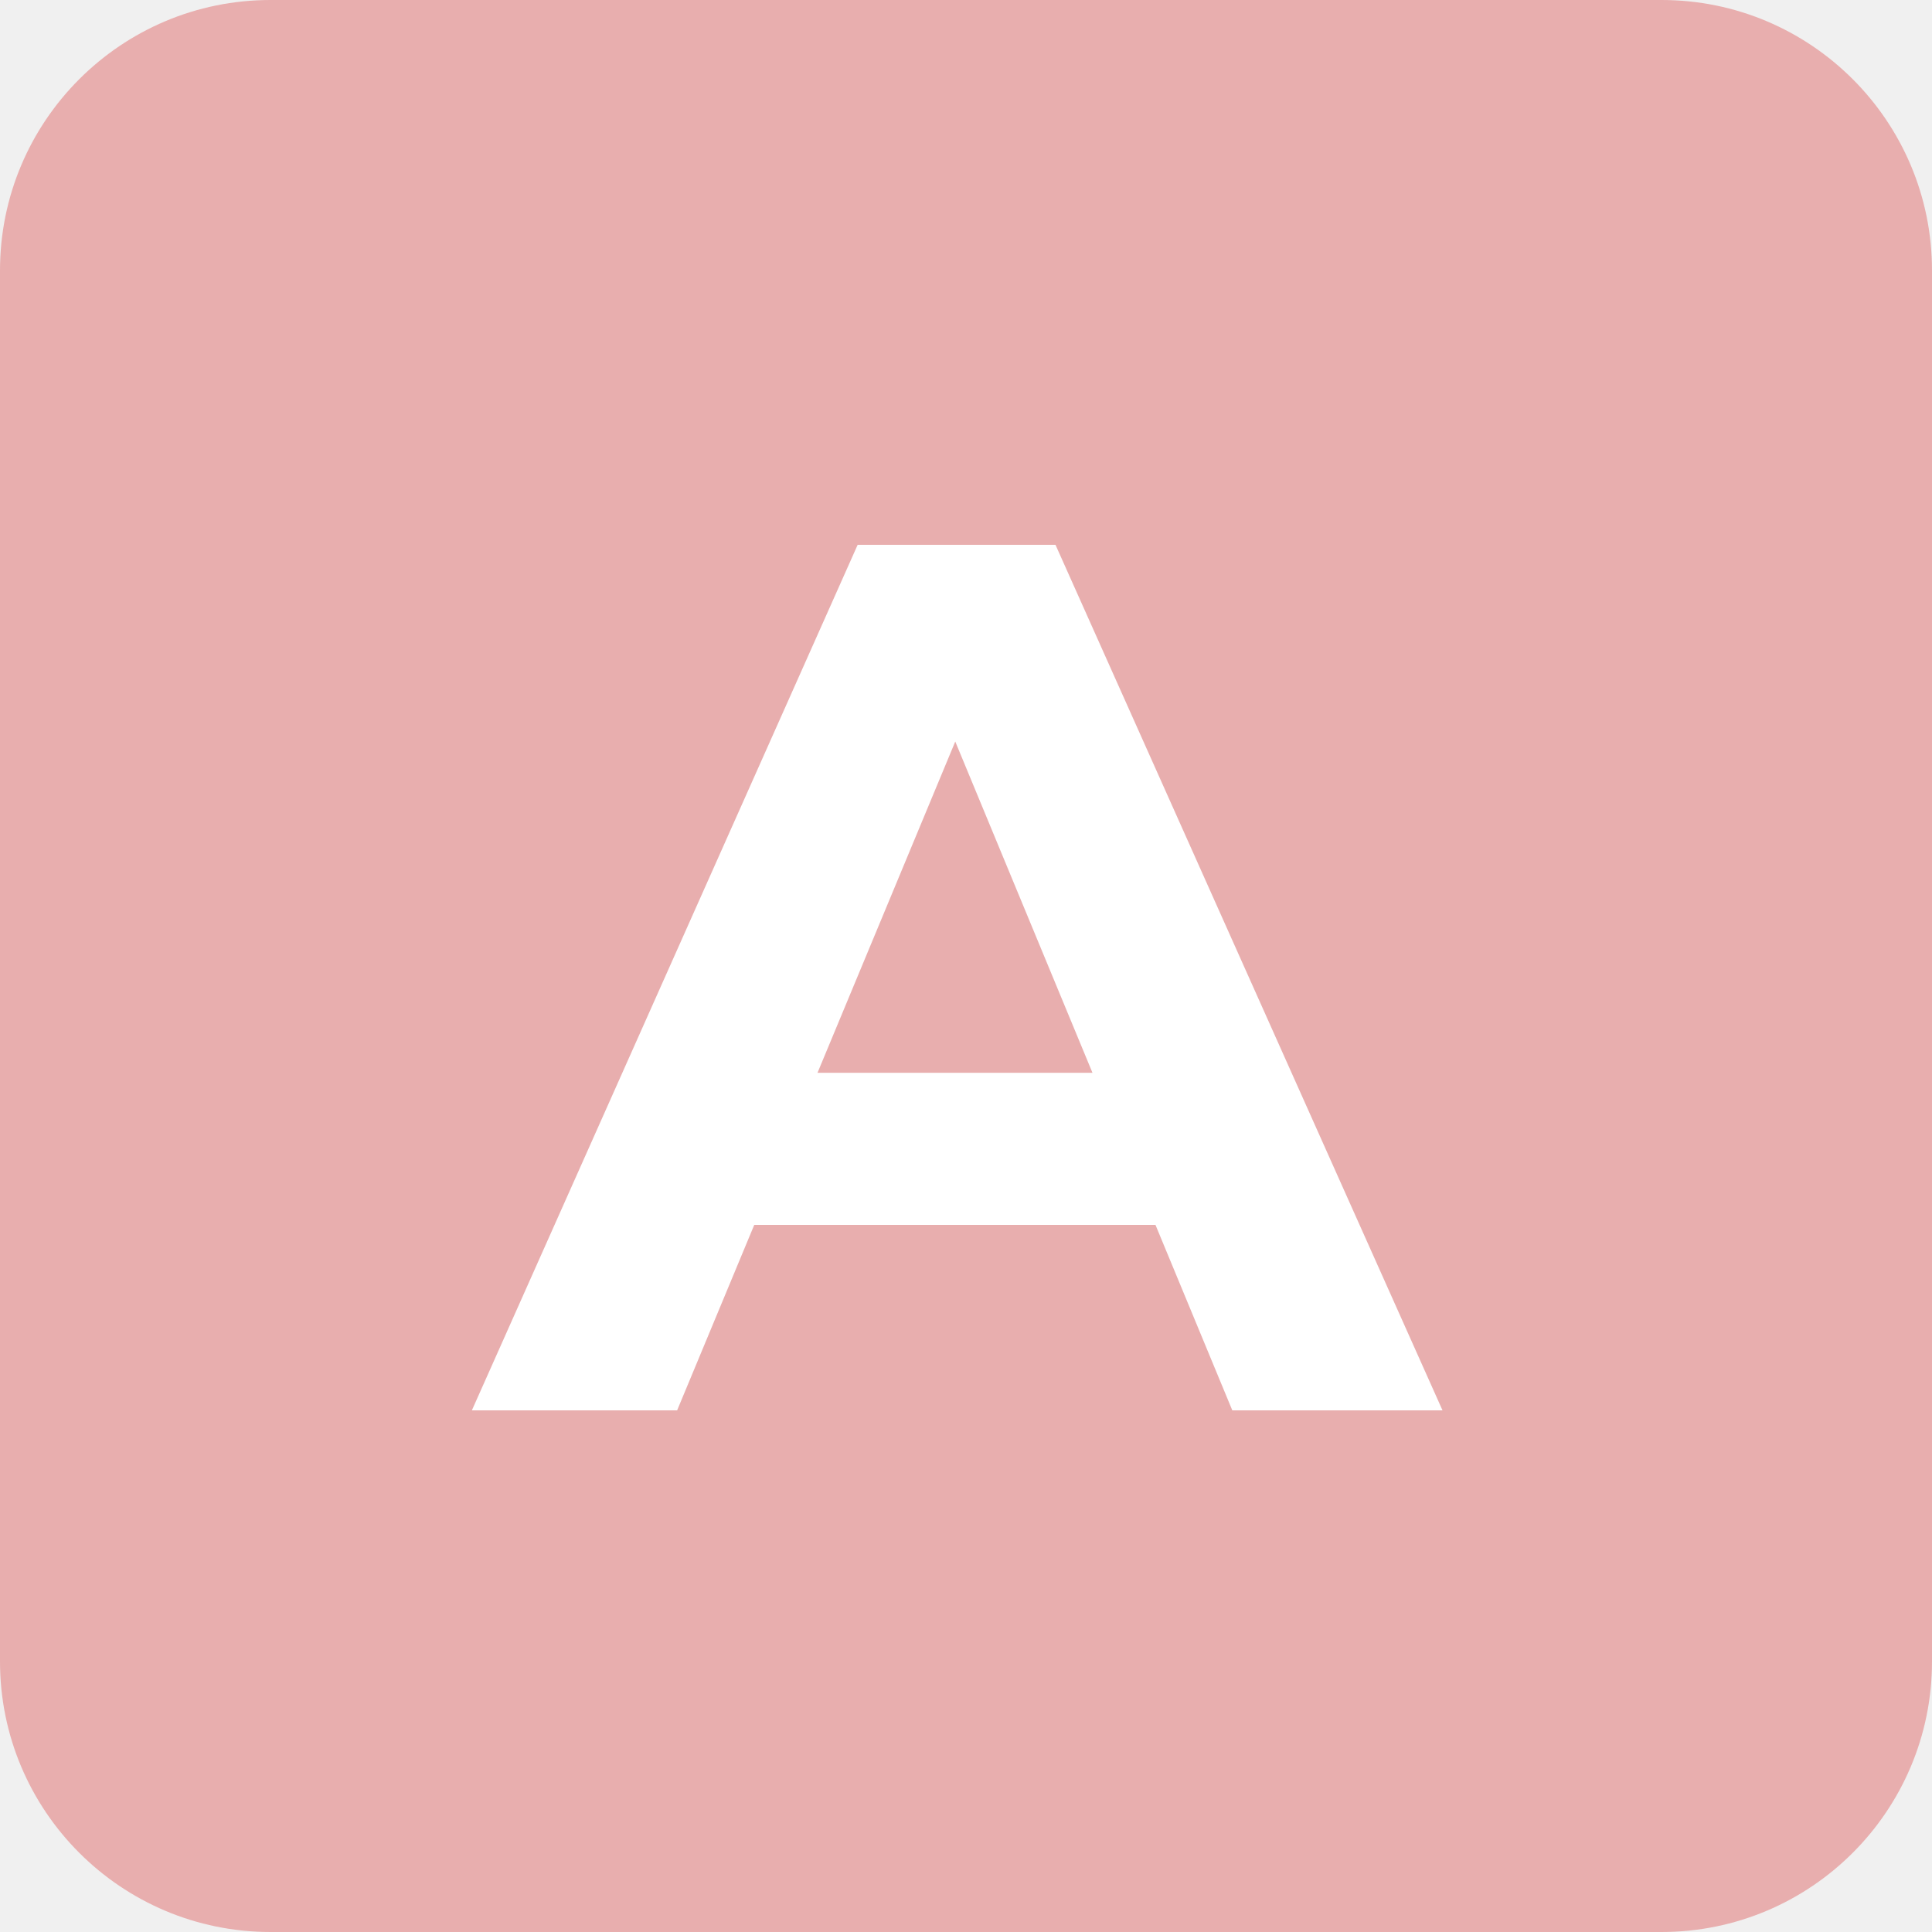
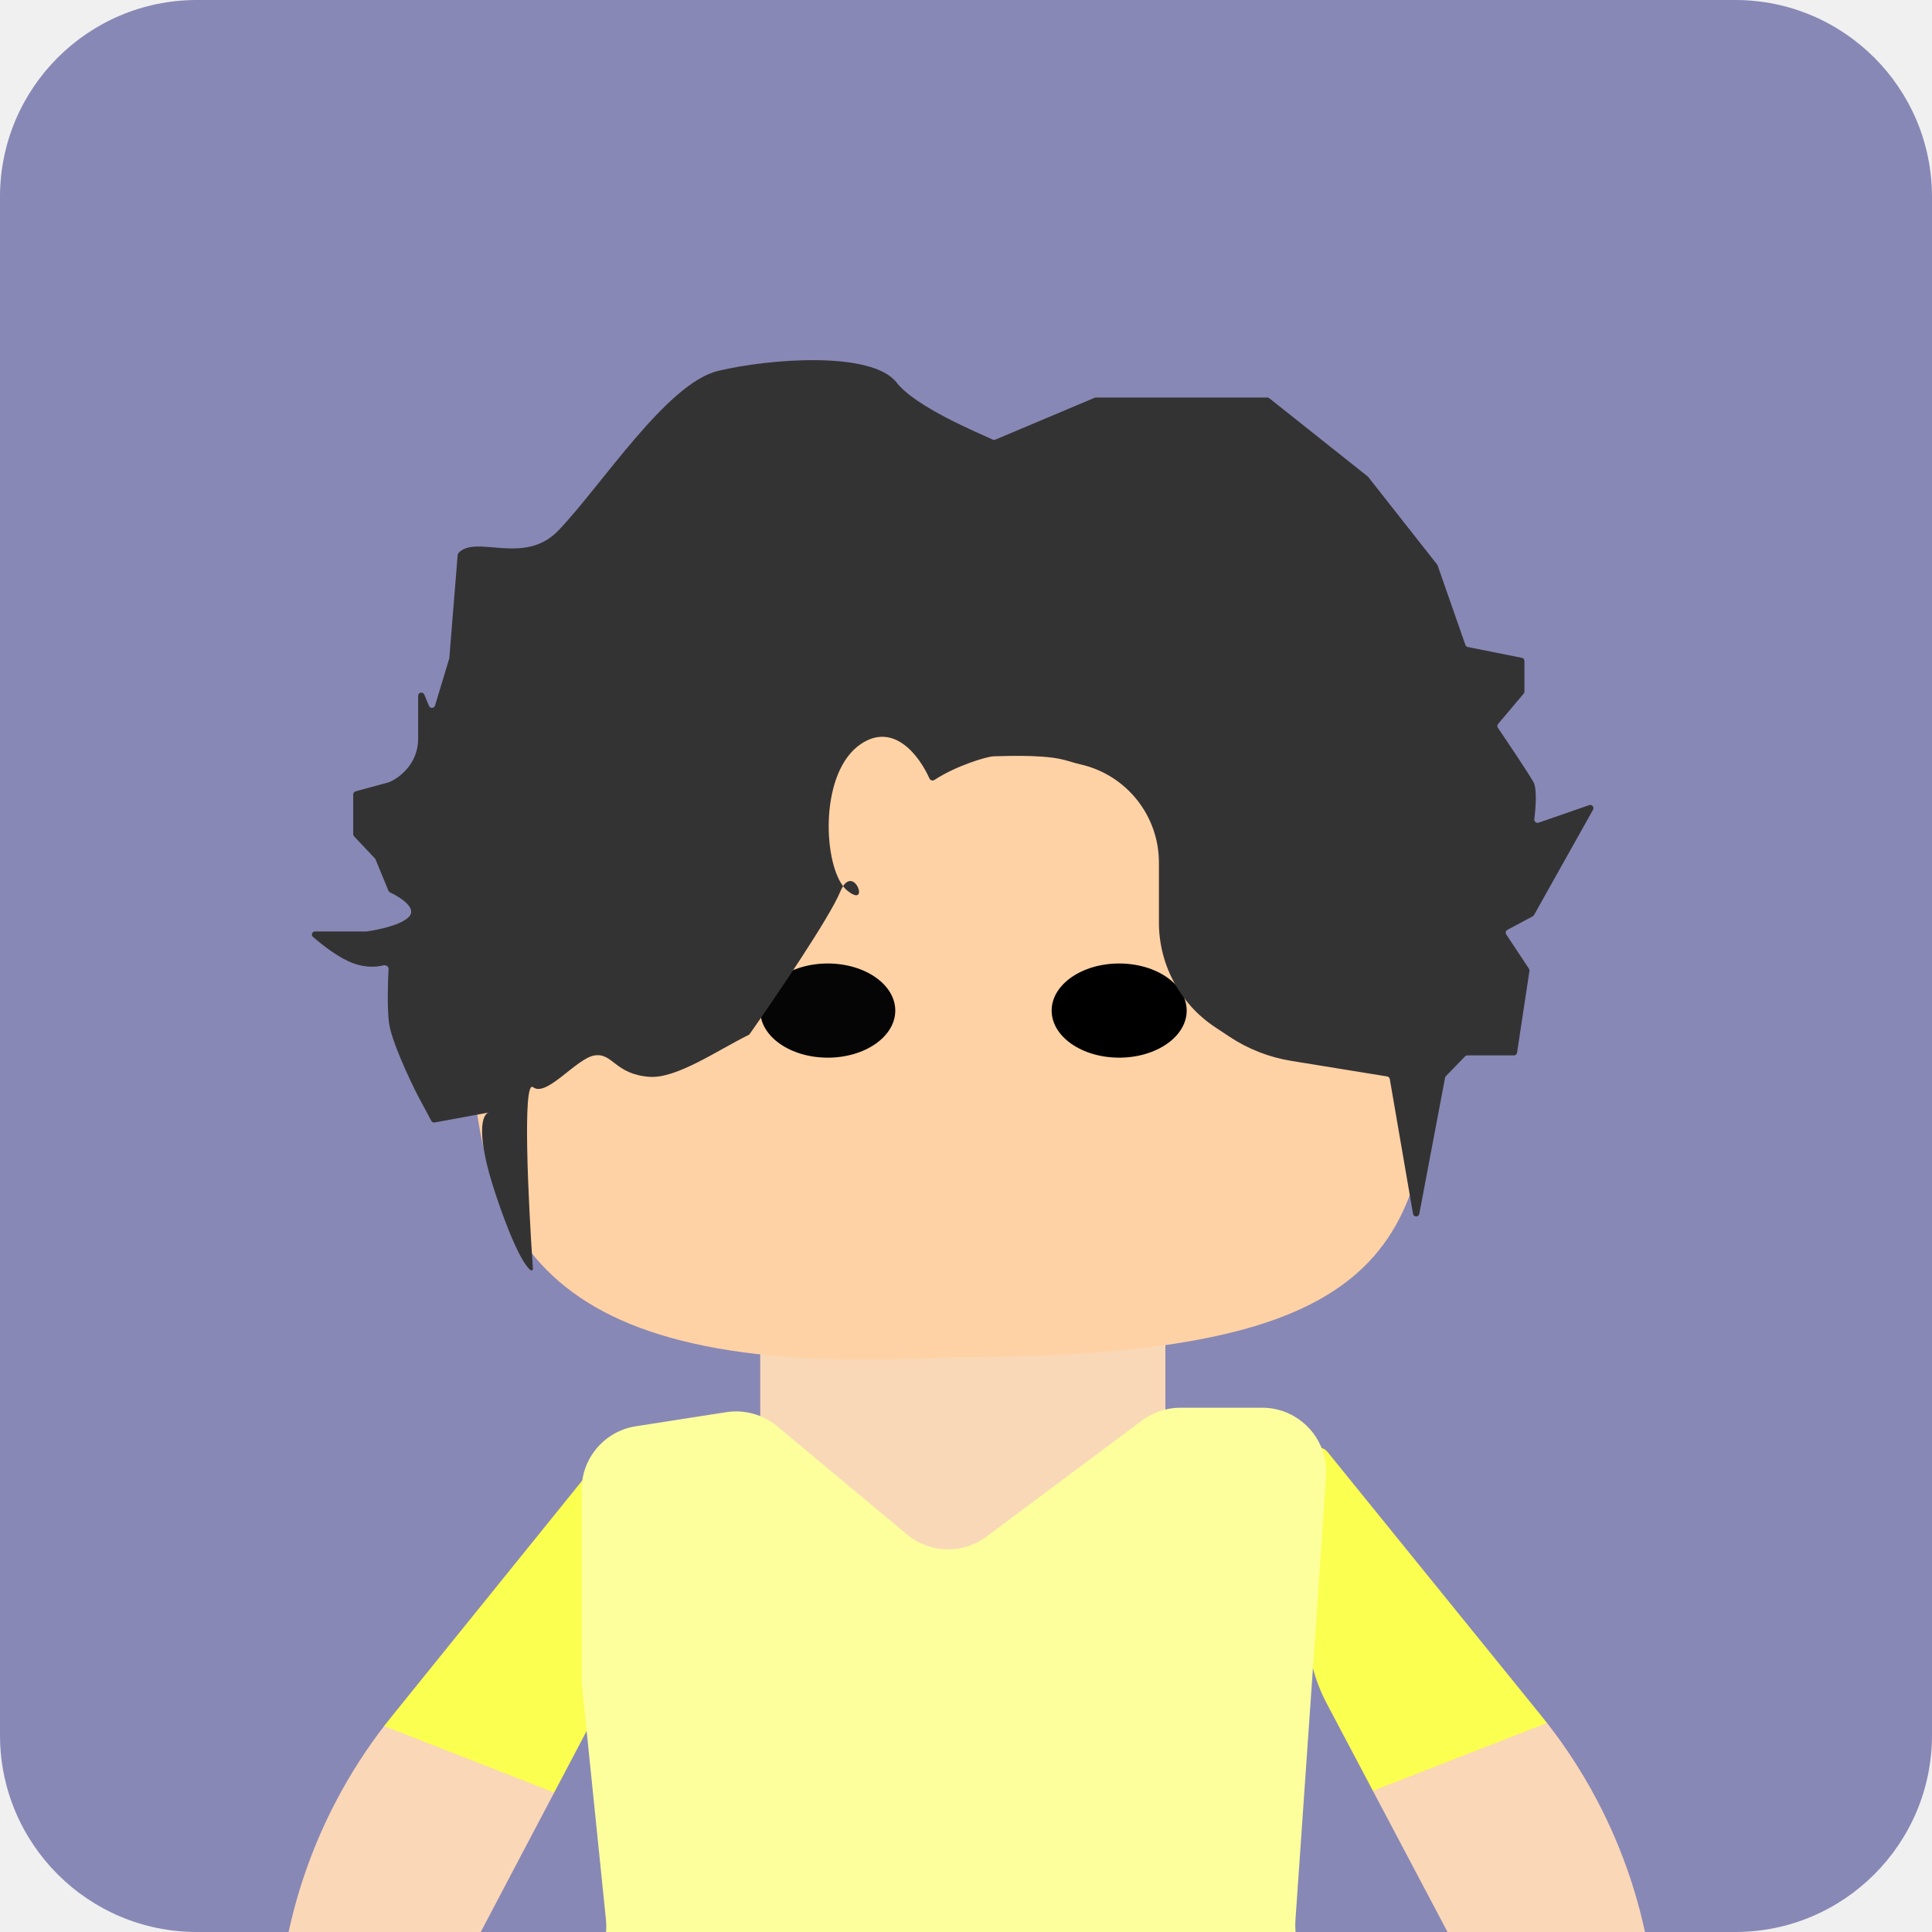
- <svg xmlns="http://www.w3.org/2000/svg" width="100" height="100" viewBox="0 0 100 100" fill="none">
-   <rect width="100" height="100" rx="14" fill="#E8AEAE" />
-   <path d="M24.424 73L44.392 28.2H54.632L74.664 73H63.784L47.4 33.448H51.496L35.048 73H24.424ZM34.408 63.4L37.16 55.528H60.2L63.016 63.4H34.408Z" fill="white" />
+ <svg xmlns="http://www.w3.org/2000/svg" width="1207" height="1207" viewBox="0 0 1207 1207" fill="none">
+   <g clip-path="url(#clip0_11_20)">
+     <rect width="1207" height="1207" rx="123" fill="#8888B6" />
+     <rect x="474.951" y="817.291" width="253.105" height="166.516" fill="#F9D8B7" />
+     <path d="M894.41 644.759C894.41 791.331 850.785 847.961 594.086 847.961C341.226 861.841 294.003 780.227 294.003 630.324C294.003 510.126 294.003 294.43 582.288 294.43C911.95 294.43 894.41 524.561 894.41 644.759Z" fill="#FFD2A5" />
+     <path d="M816.864 911.427C816.864 904.832 825.151 901.896 829.303 907.02L962.954 1071.96C1009.57 1129.48 1035 1201.27 1035 1275.31V1426.19C1035 1458.07 1009.16 1483.91 977.275 1483.91V1483.91C945.394 1483.91 919.549 1458.07 919.549 1426.19V1261.35C919.549 1244.57 915.451 1228.05 907.611 1213.22L828.802 1064.12C820.962 1049.29 816.864 1032.76 816.864 1015.99V911.427Z" fill="url(#paint0_linear_11_20)" />
+     <path d="M386.141 917.027C386.141 910.426 377.842 907.494 373.695 912.629L244.719 1072.32C198.312 1129.78 173 1201.41 173 1275.27V1421.4C173 1452.55 198.252 1477.81 229.403 1477.81V1477.81C260.554 1477.81 285.807 1452.55 285.807 1421.4V1260.05C285.807 1243.32 289.882 1226.84 297.68 1212.04L374.268 1066.67C382.066 1051.87 386.141 1035.39 386.141 1018.66V917.027Z" fill="url(#paint1_linear_11_20)" />
+     <path d="M559.319 631.35C559.319 647.597 540.433 660.767 517.135 660.767C493.838 660.767 474.951 647.597 474.951 631.35C474.951 615.102 493.838 601.932 517.135 601.932C540.433 601.932 559.319 615.102 559.319 631.35Z" fill="#050505" />
+     <path d="M741.377 631.35C741.377 647.597 722.491 660.767 699.193 660.767C675.895 660.767 657.009 647.597 657.009 631.35C657.009 615.102 675.895 601.932 699.193 601.932C722.491 601.932 741.377 615.102 741.377 631.35Z" fill="black" />
+     <path d="M580.668 486.35C574.319 472.13 558.422 450.987 537.854 464.792C512.349 481.912 513.997 536.878 526.703 553.623C534.513 541.699 543.242 567.666 529.337 556.399C528.414 555.652 527.535 554.719 526.703 553.623C526.084 554.568 525.471 555.751 524.875 557.21C518.424 573.005 484.716 622.689 468.379 645.972C468.184 646.25 467.935 646.46 467.63 646.609C448.477 655.998 422.687 674.018 405.627 672.732C384.13 671.11 382.913 657.734 371.556 659.355C360.199 660.977 341.541 685.703 333.023 679.217C326.29 674.091 330.091 751.643 332.921 792.465C332.982 793.348 332.367 794.056 331.626 793.571C328.359 791.435 321.151 780.354 309.903 746.909C296.6 707.348 301.386 695.836 305.442 695.025L271.588 701.247C270.733 701.404 269.875 700.992 269.464 700.226L261.23 684.892C255.687 674.083 244.276 649.708 242.978 638.683C241.855 629.144 242.271 614.265 242.753 605.439C242.839 603.861 241.095 602.673 239.567 603.076C235.369 604.183 228.589 604.675 220.67 601.797C211.958 598.631 201.76 590.778 195.494 585.269C194.146 584.083 195 581.936 196.795 581.936H228.782C236.083 580.99 251.74 577.72 255.958 572.207C260.013 566.908 249.898 560.434 243.705 557.541C243.239 557.323 242.869 556.945 242.673 556.469L234.602 536.88C234.509 536.654 234.374 536.446 234.206 536.268L221.217 522.523C220.866 522.152 220.67 521.661 220.67 521.15V496.315C220.67 495.413 221.274 494.623 222.144 494.386L242.978 488.707C249.062 486.275 261.23 477.439 261.23 461.55V434.692C261.23 432.504 264.238 431.905 265.077 433.925L268.01 440.986C268.731 442.721 271.228 442.596 271.772 440.798L280.638 411.492C280.679 411.356 280.706 411.216 280.717 411.074L285.923 346.64C285.955 346.241 286.108 345.851 286.376 345.554C297.155 333.58 327.375 353.835 348.842 331.422C376.018 303.048 416.578 239.41 448.621 231.708C480.664 224.007 544.749 219.143 560.162 239.005C572.065 254.343 611.51 270.592 620.19 274.617C620.715 274.86 621.309 274.874 621.842 274.649L683.833 248.517C684.079 248.413 684.343 248.36 684.61 248.36H791.743C792.195 248.36 792.634 248.513 792.988 248.794L854.425 297.615C854.546 297.711 854.656 297.821 854.752 297.943L897.826 352.656C897.963 352.83 898.07 353.025 898.143 353.234L915.502 402.914C915.736 403.582 916.305 404.076 916.999 404.215L950.776 410.966C951.711 411.153 952.384 411.974 952.384 412.927V432.039C952.384 432.511 952.217 432.968 951.912 433.329L935.922 452.282C935.343 452.968 935.288 453.95 935.792 454.692C942.688 464.839 955.573 484.043 958.062 488.707C960.29 492.881 959.491 504.319 958.536 511.749C958.343 513.249 959.792 514.455 961.221 513.959L992.839 502.997C994.577 502.395 996.138 504.26 995.239 505.864L958.349 571.696C958.162 572.03 957.883 572.303 957.545 572.483L941.75 580.901C940.71 581.456 940.372 582.786 941.023 583.77L955.204 605.209C955.477 605.622 955.587 606.122 955.513 606.612L947.774 657.655C947.626 658.633 946.786 659.355 945.797 659.355H916.725C916.184 659.355 915.666 659.575 915.29 659.963L903.318 672.301C903.045 672.582 902.861 672.937 902.788 673.322L886.704 758.332C886.29 760.521 883.146 760.496 882.768 758.3L868.26 674.137C868.115 673.296 867.452 672.64 866.61 672.503L806.64 662.761C792.825 660.516 779.649 655.351 767.989 647.609L759.056 641.677C737.178 627.149 724.027 602.63 724.027 576.368V538.895C724.027 509.536 703.719 484.081 675.093 477.561C670.952 476.617 666.935 475.15 662.782 474.254C648.623 471.199 624.904 472.494 621.003 472.494C616.693 472.494 597.191 478.454 583.773 487.259C582.685 487.974 581.199 487.539 580.668 486.35Z" fill="#343334" />
+     <path d="M453.749 882.242C465.11 880.472 476.683 883.676 485.515 891.036L566.711 958.702C580.929 970.55 601.418 971.098 616.248 960.026L713.526 887.404C720.437 882.245 728.83 879.457 737.455 879.457H788.487C811.646 879.457 829.965 899.062 828.395 922.167L820.75 1034.74L809.294 1199.93C809.161 1201.85 809.166 1203.78 809.31 1205.7L828.455 1460.45C830.048 1481.65 814.777 1500.39 793.692 1503.12L628.701 1524.43H560.429L394.828 1503.1C373.765 1500.38 358.494 1481.68 360.046 1460.5L378.67 1206.32C378.841 1203.99 378.807 1201.65 378.569 1199.32L363.385 1051.02V930.573C363.385 910.859 377.748 894.085 397.226 891.05L453.749 882.242Z" fill="#FDFF9D" />
+   </g>
+   <defs>
+     <linearGradient id="paint0_linear_11_20" x1="1184.31" y1="1951.27" x2="789.112" y2="937.739" gradientUnits="userSpaceOnUse">
+       <stop offset="0.822" stop-color="#FAD7B7" />
+       <stop offset="0.822" stop-color="#FBFF50" />
+     </linearGradient>
+     <linearGradient id="paint1_linear_11_20" x1="27.109" y1="1935.96" x2="415.468" y2="943.246" gradientUnits="userSpaceOnUse">
+       <stop offset="0.822" stop-color="#FAD7B7" />
+       <stop offset="0.822" stop-color="#FBFF50" />
+     </linearGradient>
+     <clipPath id="clip0_11_20">
+       <rect width="1207" height="1207" rx="123" fill="white" />
+     </clipPath>
+   </defs>
</svg>
